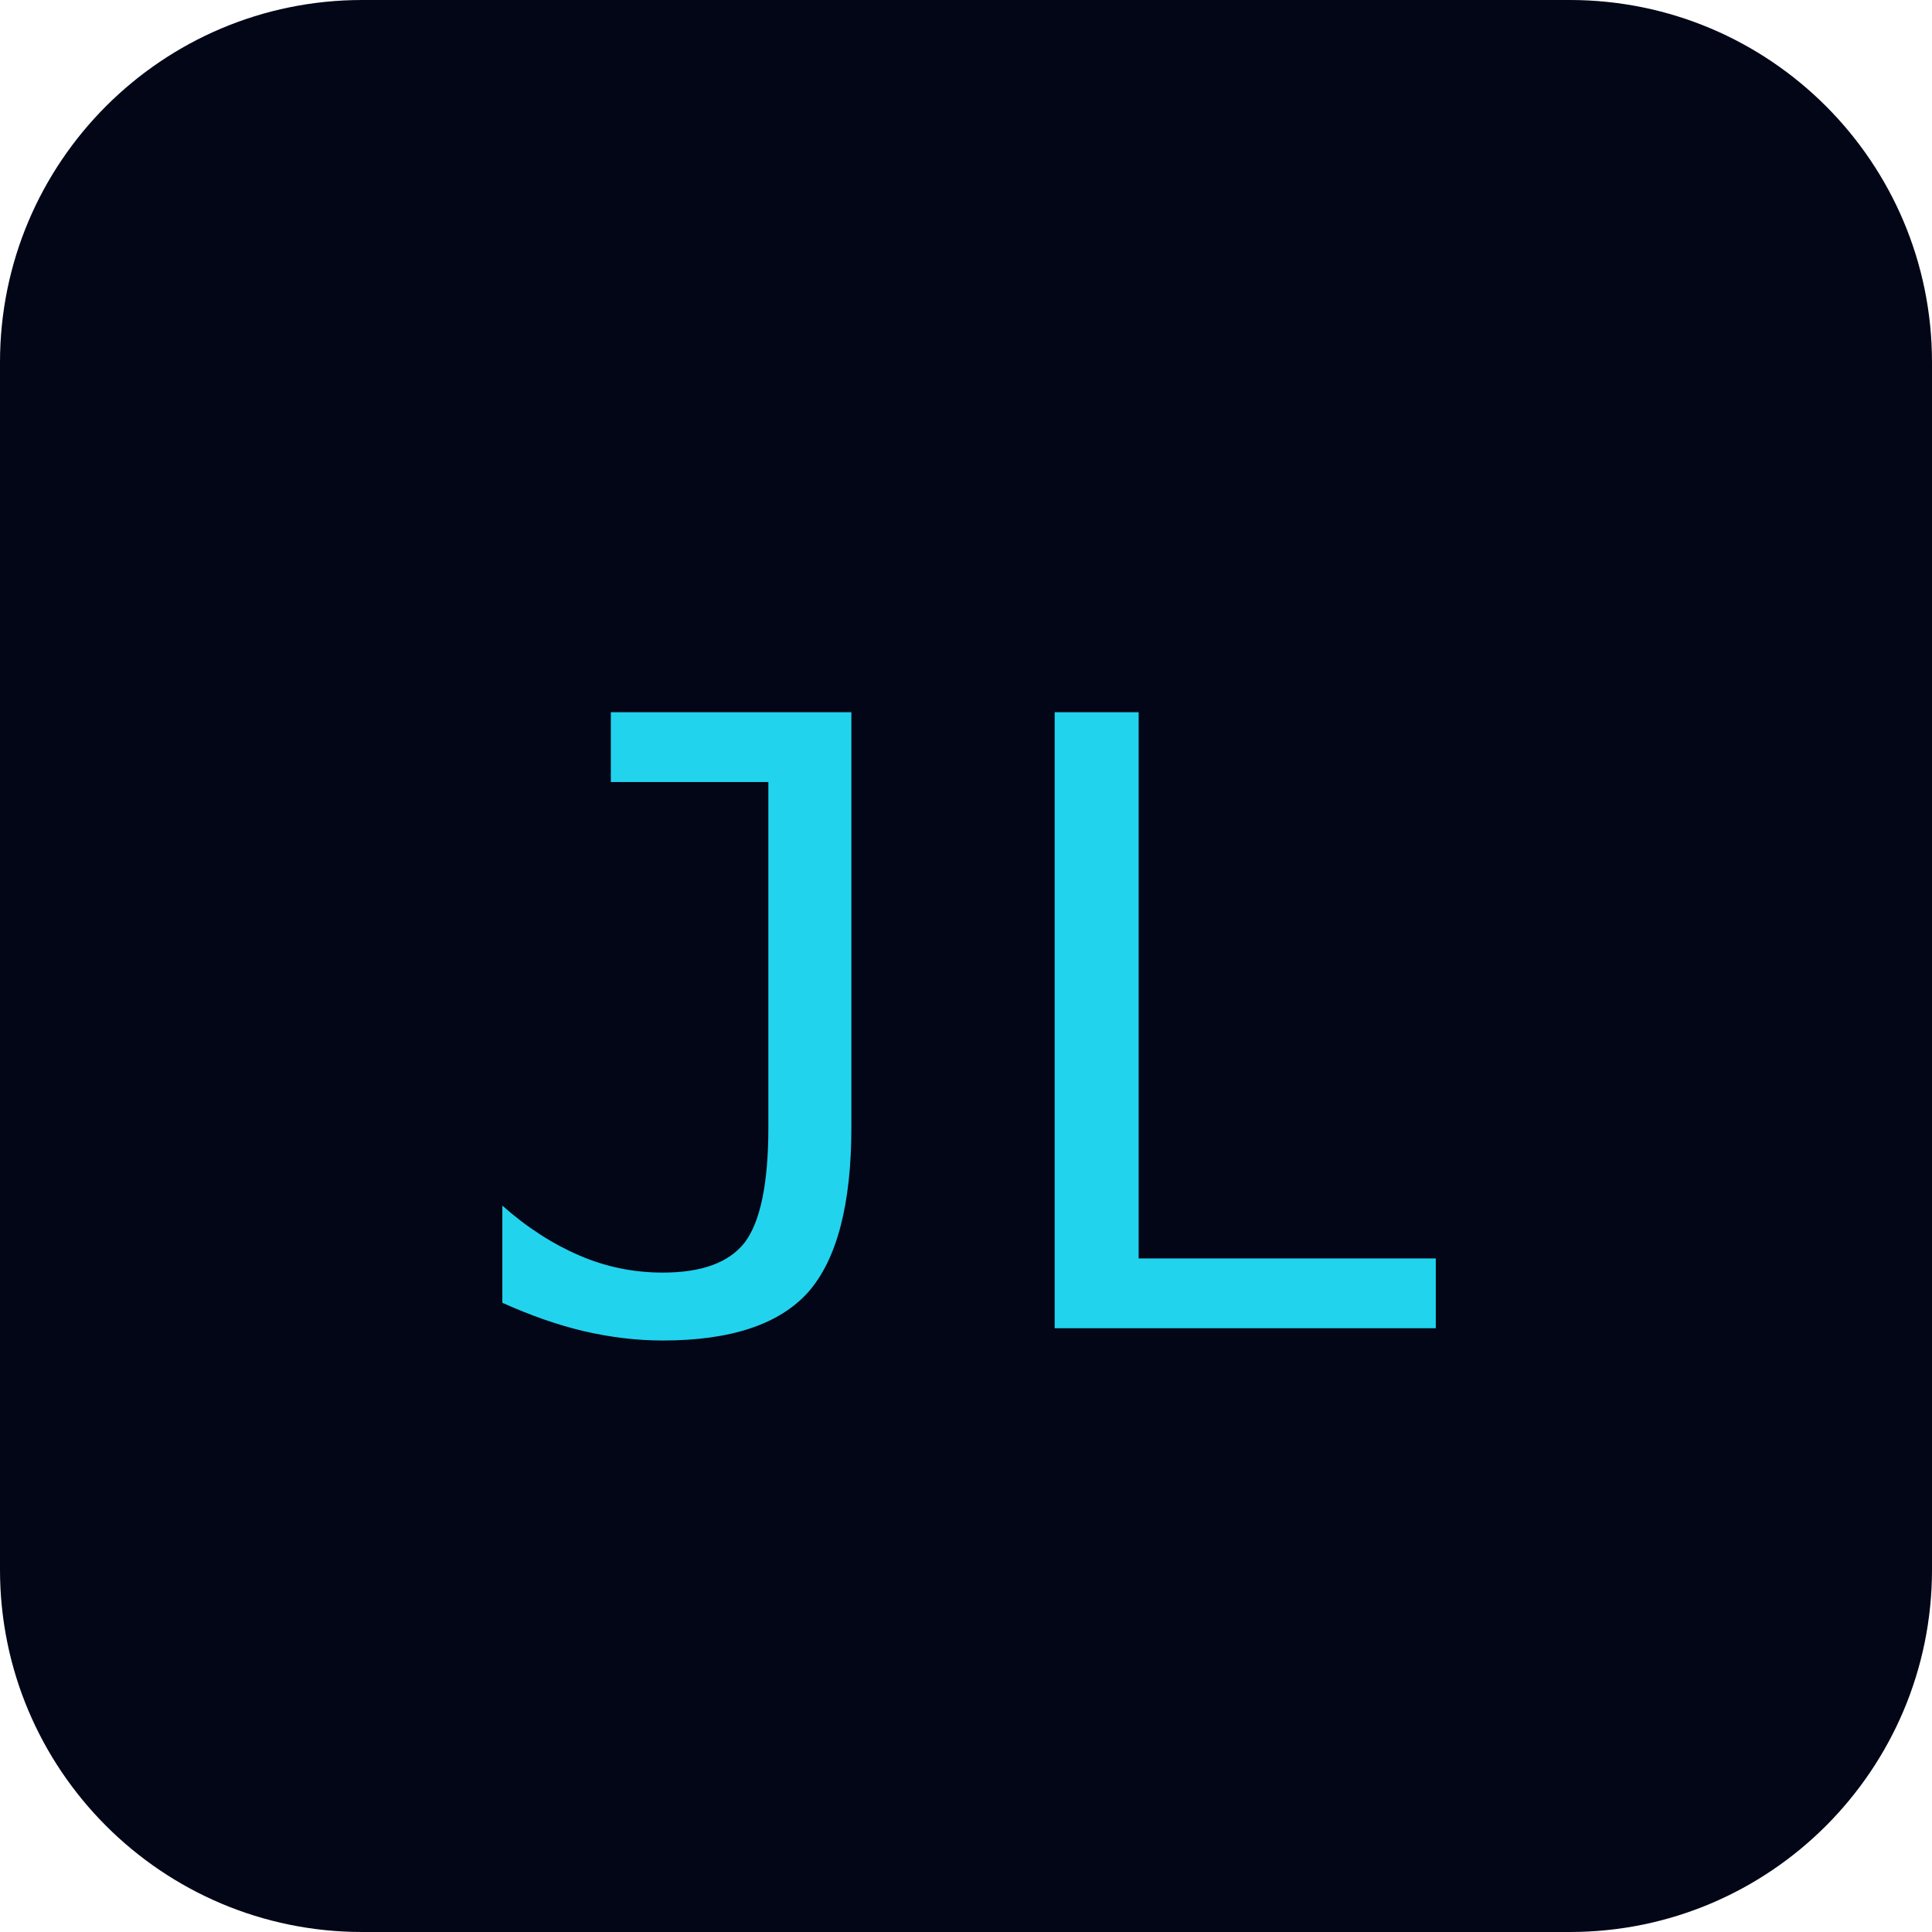
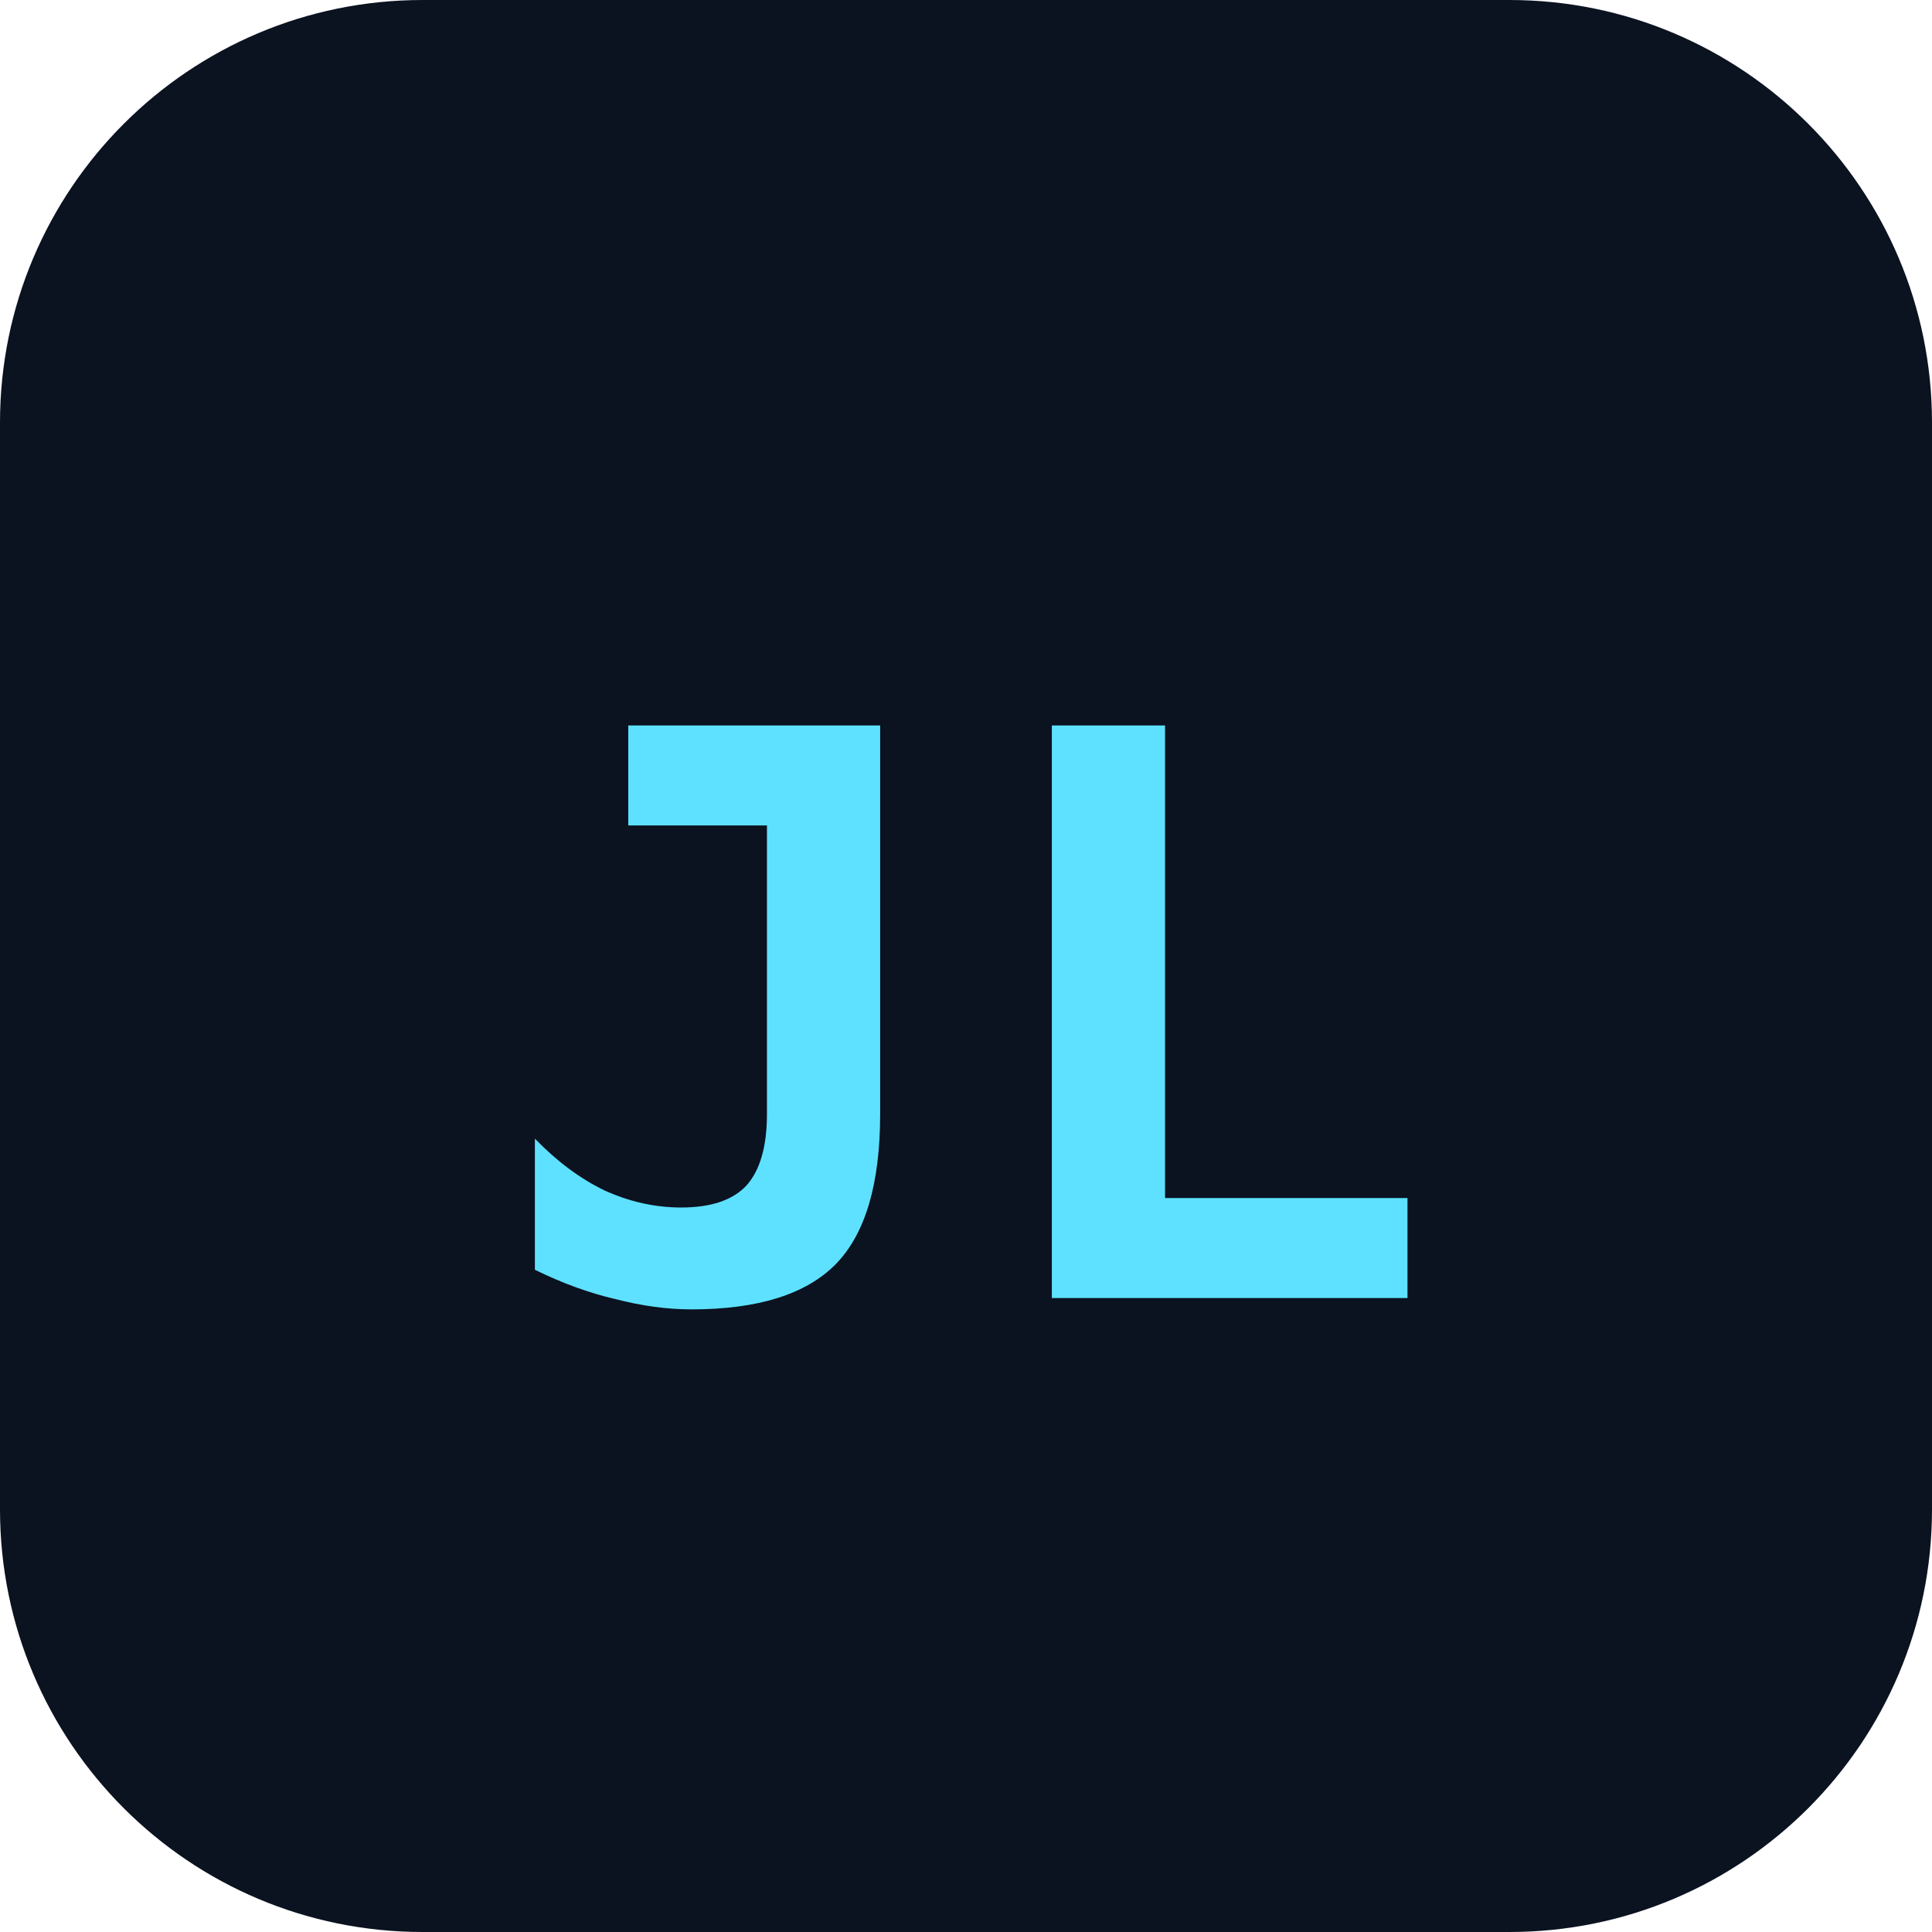
<svg xmlns="http://www.w3.org/2000/svg" viewBox="0 0 32 32">
-   <rect width="32" height="32" rx="6" fill="#020617" />
-   <text x="16" y="22" font-family="monospace" font-size="14" fill="#22d3ee" text-anchor="middle">JL</text>
+   <rect width="32" height="32" rx="7" fill="#0b1220" />
+   <text x="16" y="21.5" font-family="ui-monospace, 'IBM Plex Mono', Menlo, monospace" font-size="13" font-weight="600" fill="#5ee1ff" text-anchor="middle">JL</text>
</svg>
